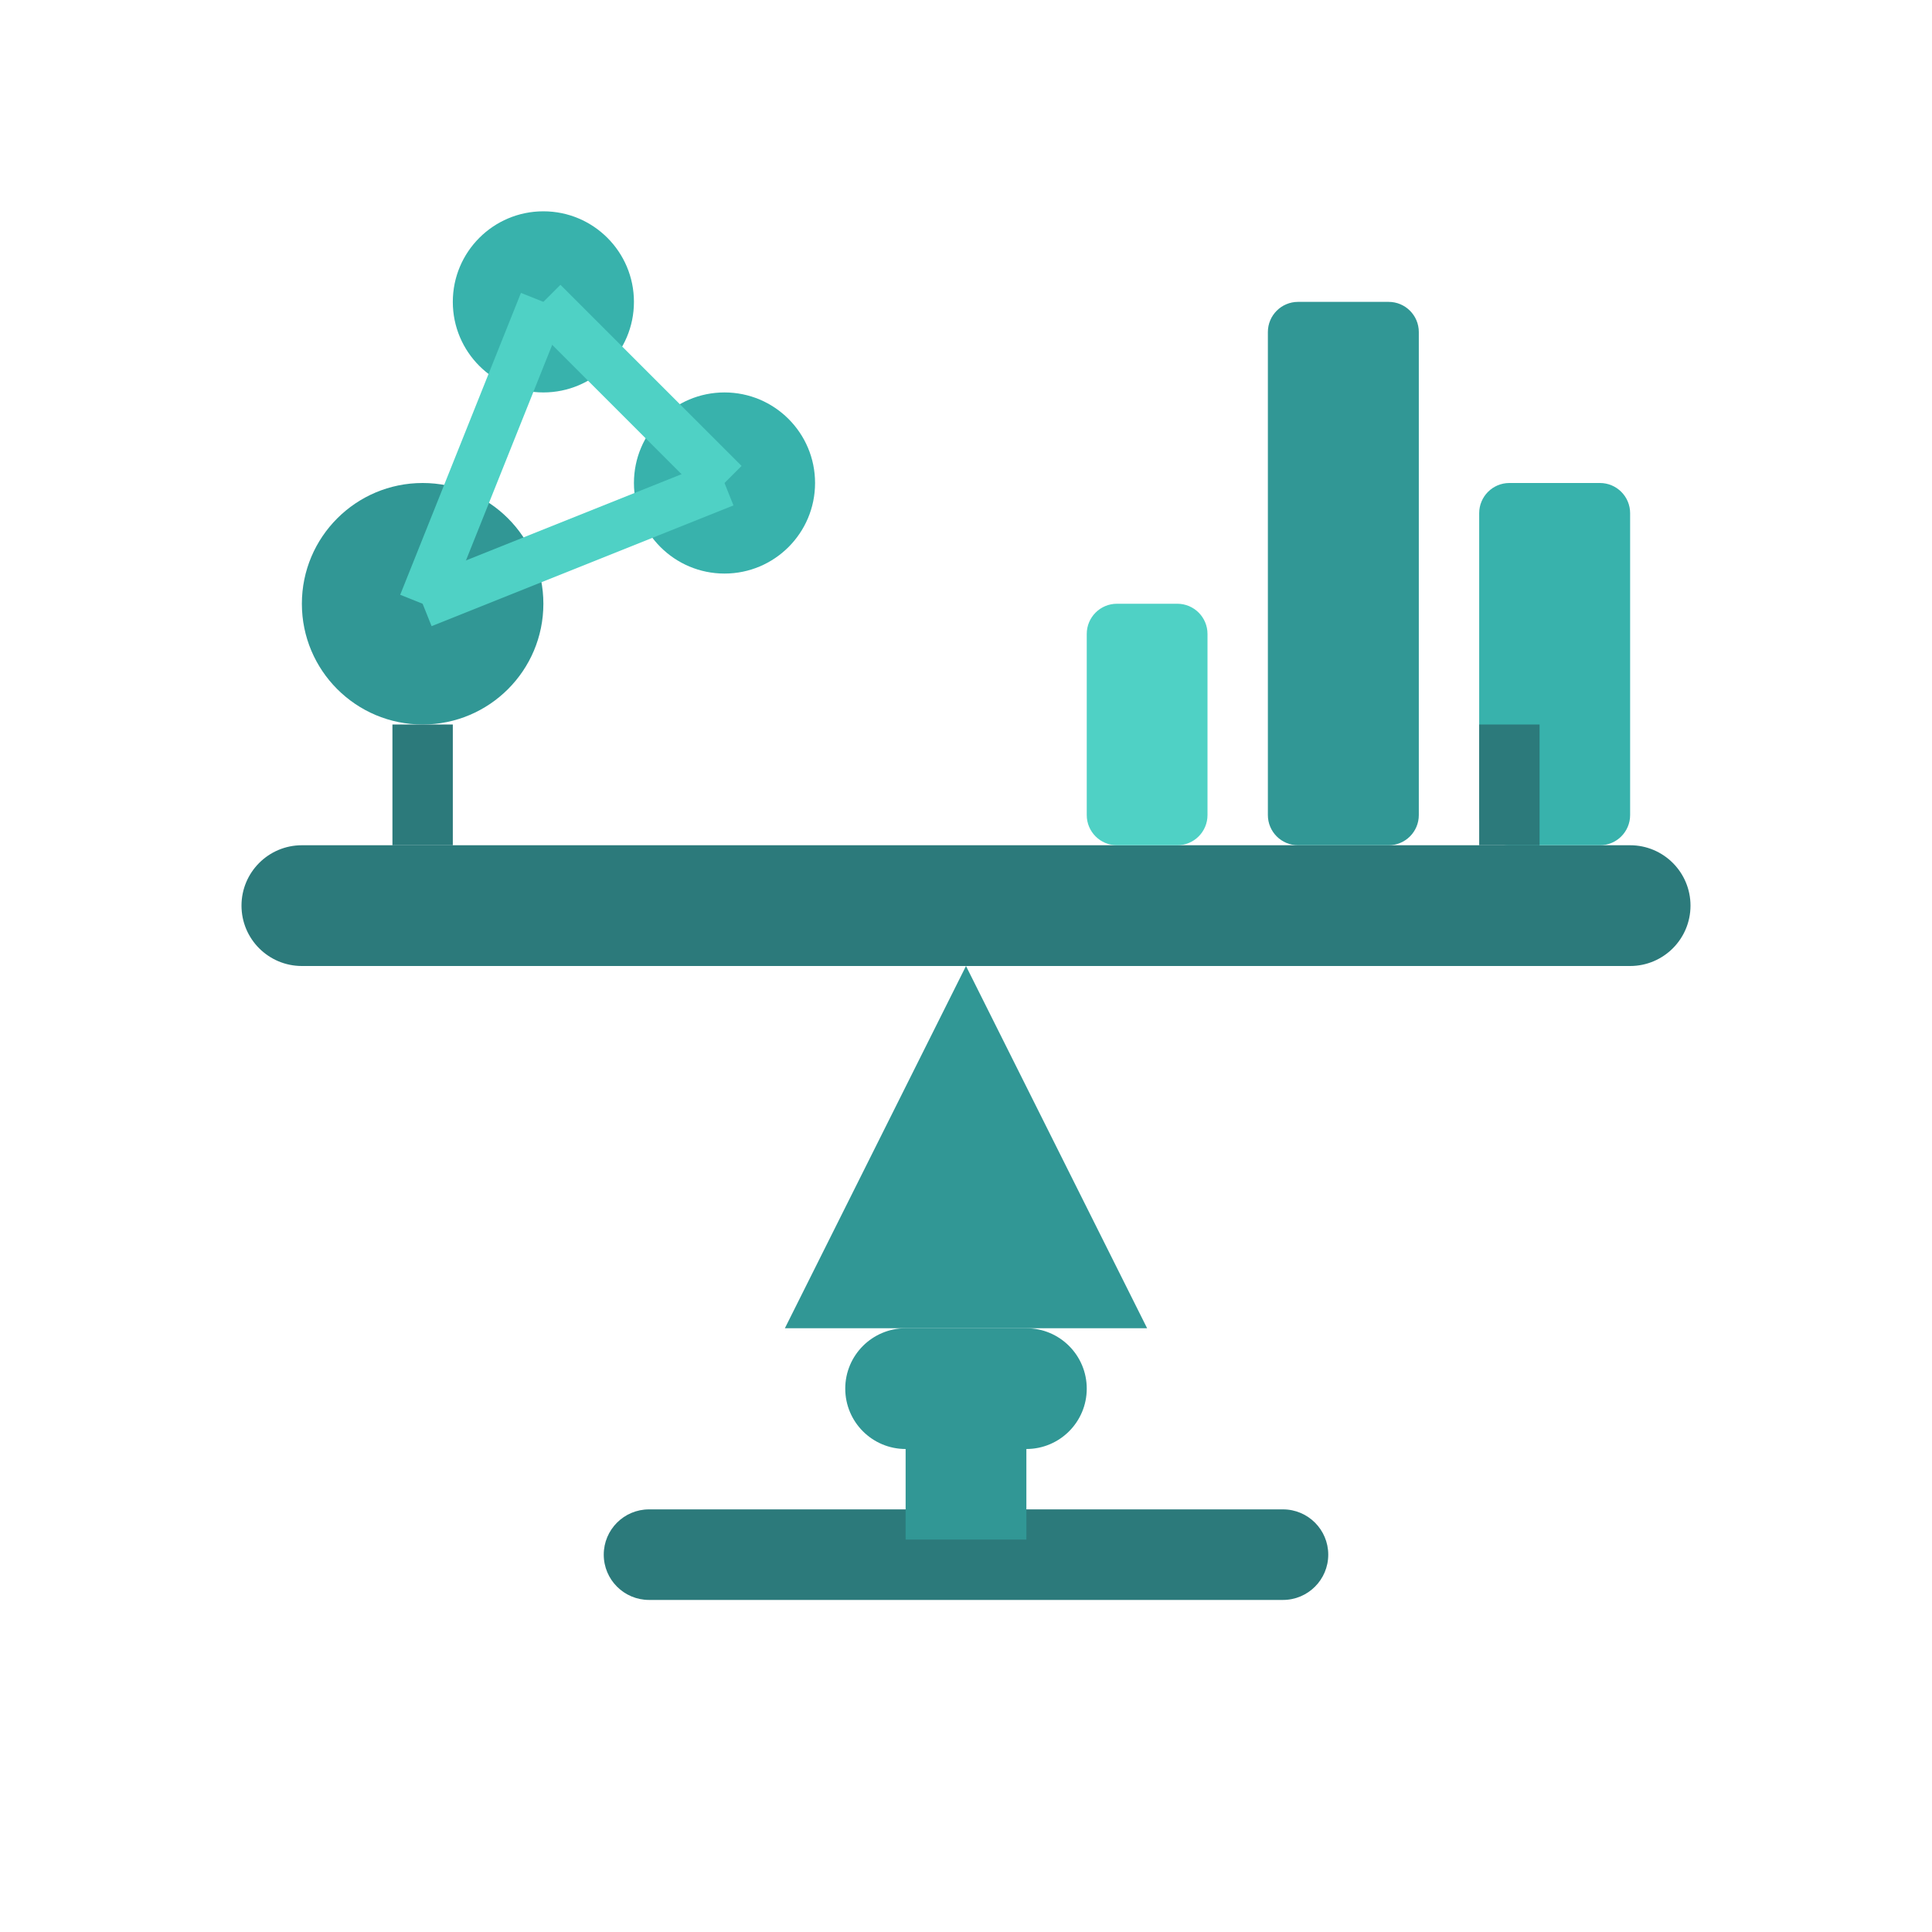
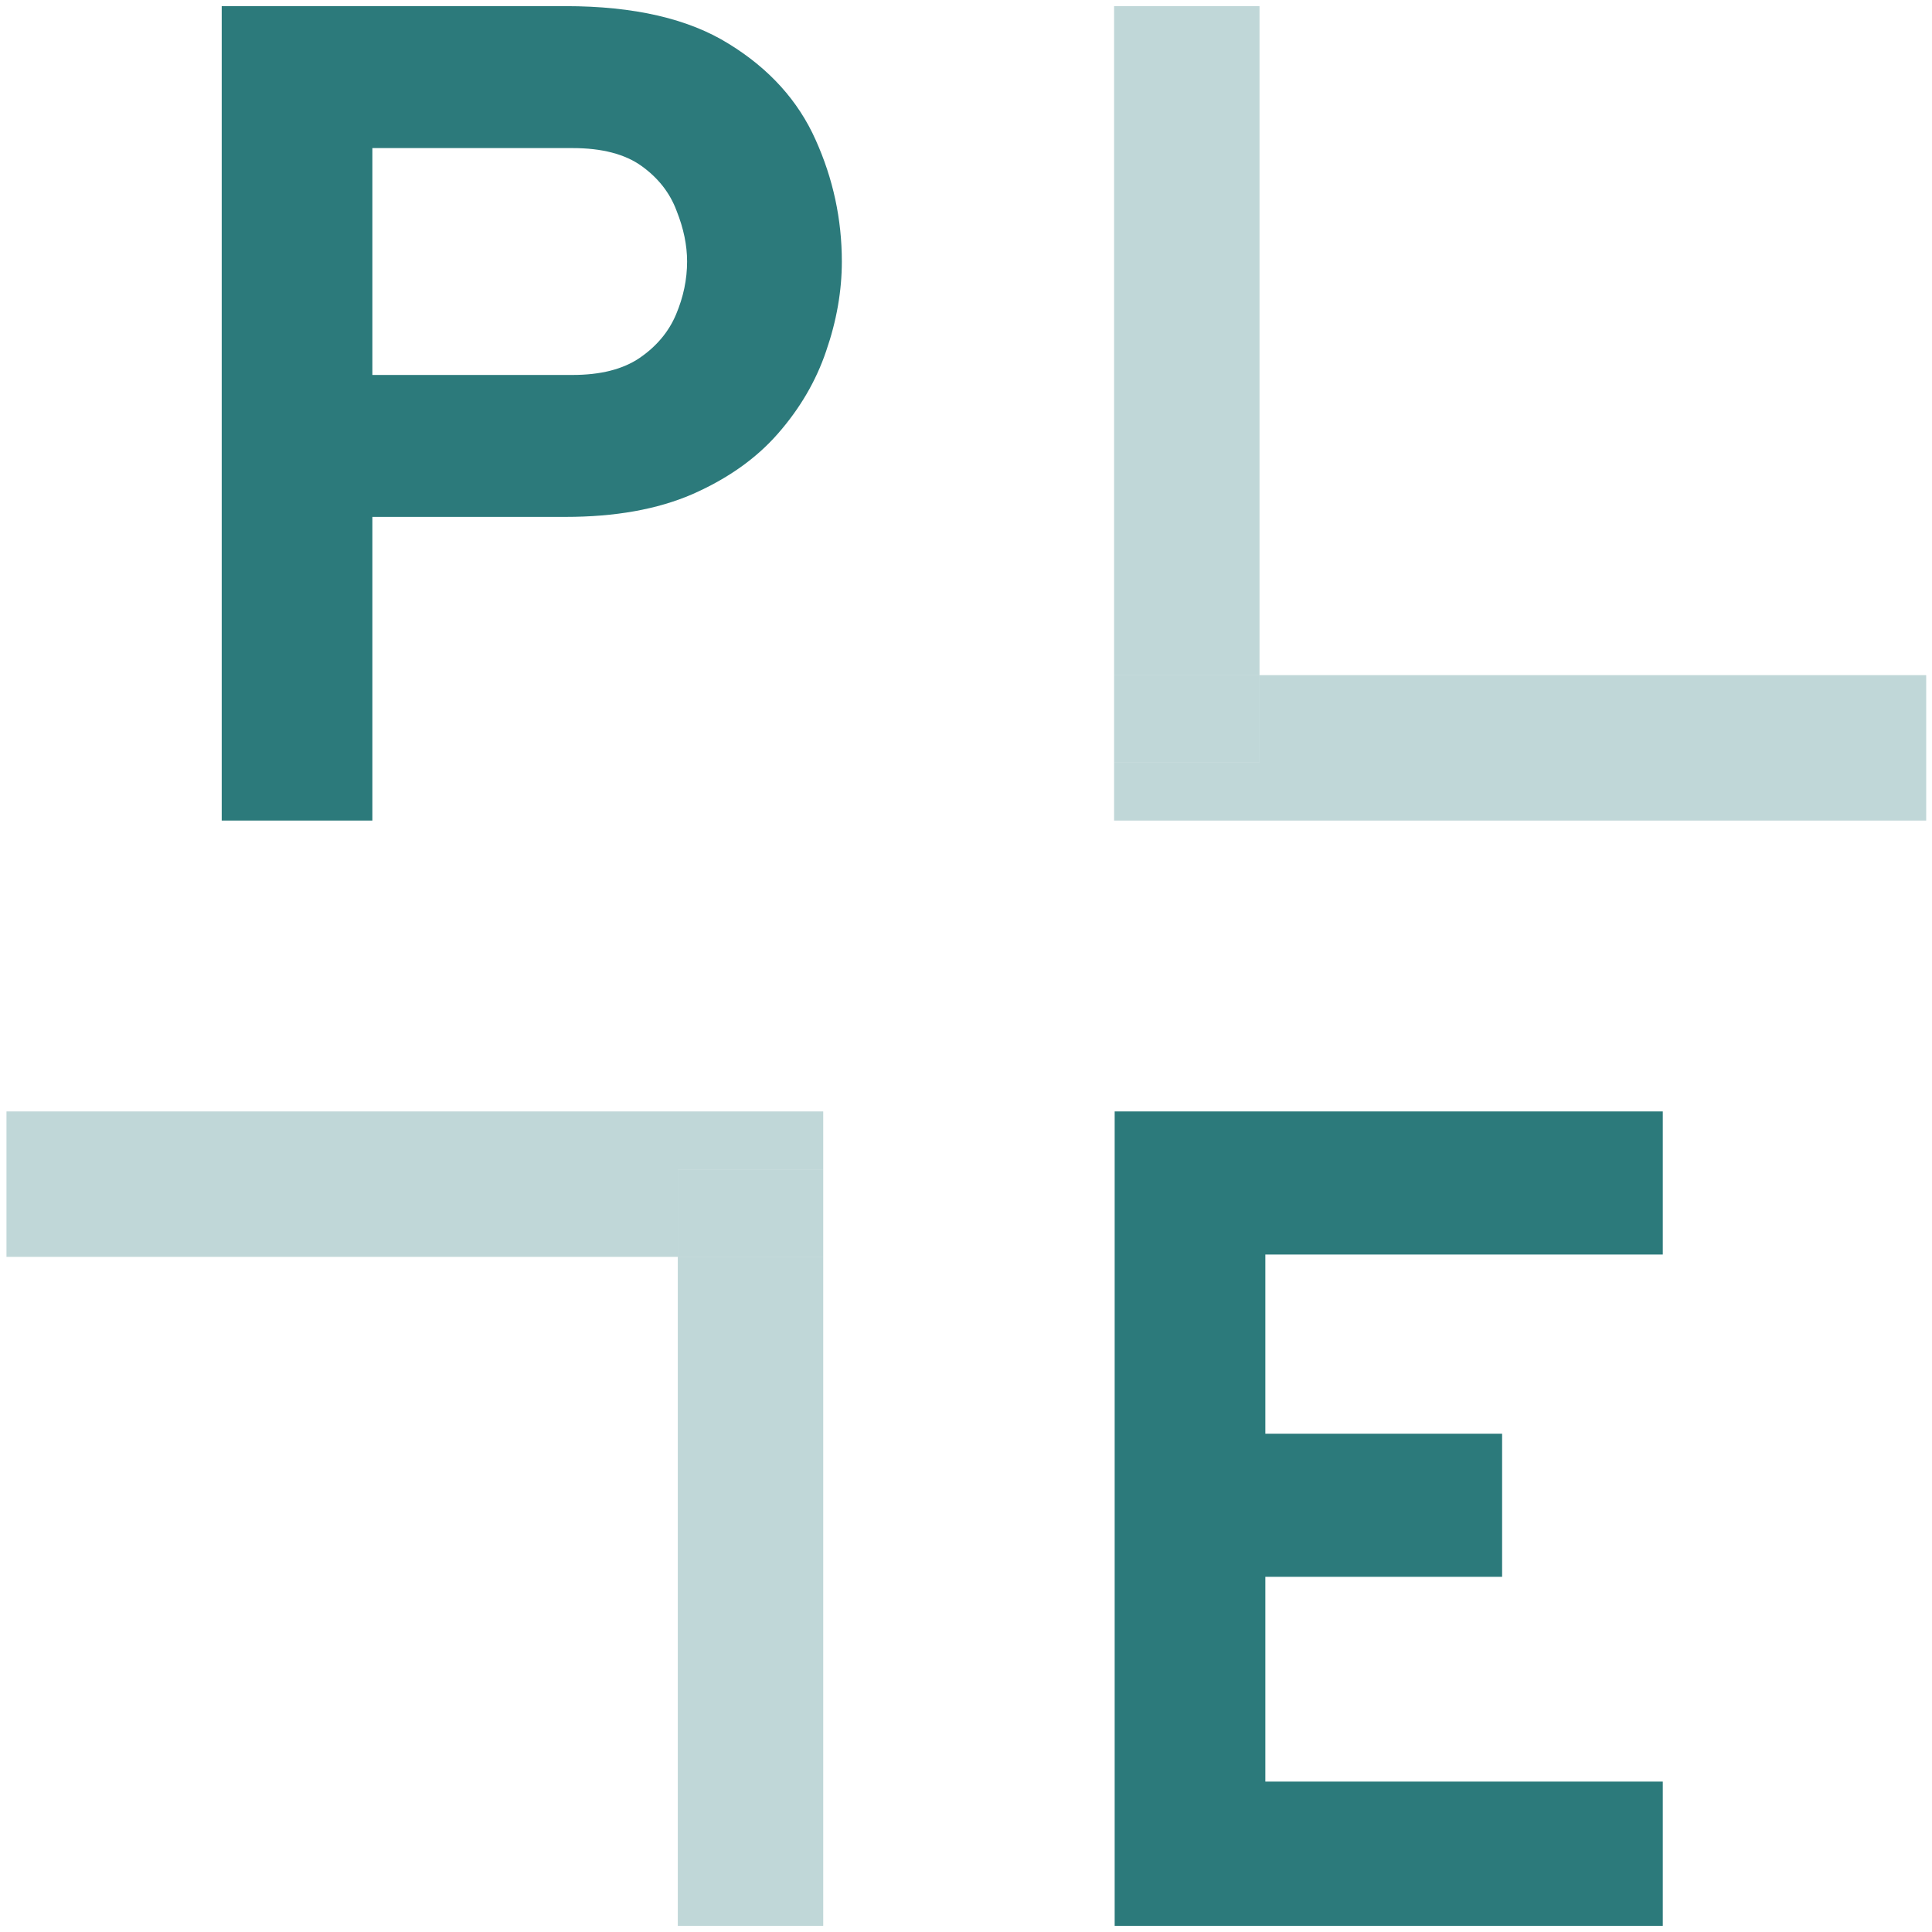
- <svg xmlns="http://www.w3.org/2000/svg" viewBox="0 0 32 32">
-   <rect x="4" y="14" width="24" height="2" rx="1" fill="#2c7a7b" />
-   <polygon points="16,16 13,22 19,22" fill="#319795" />
-   <rect x="14" y="22" width="4" height="2" rx="1" fill="#319795" />
-   <circle cx="7" cy="10" r="2" fill="#319795" />
-   <circle cx="12" cy="8" r="1.5" fill="#38b2ac" />
-   <circle cx="9" cy="5" r="1.5" fill="#38b2ac" />
-   <line x1="7" y1="10" x2="12" y2="8" stroke="#4fd1c5" stroke-width="0.8" />
-   <line x1="7" y1="10" x2="9" y2="5" stroke="#4fd1c5" stroke-width="0.8" />
-   <line x1="12" y1="8" x2="9" y2="5" stroke="#4fd1c5" stroke-width="0.8" />
-   <rect x="21" y="5" width="2.5" height="9" rx="0.5" fill="#319795" />
-   <rect x="24.5" y="8" width="2.5" height="6" rx="0.5" fill="#38b2ac" />
-   <rect x="18" y="10" width="2" height="4" rx="0.5" fill="#4fd1c5" />
-   <line x1="7" y1="12" x2="7" y2="14" stroke="#2c7a7b" stroke-width="1" />
-   <line x1="25" y1="12" x2="25" y2="14" stroke="#2c7a7b" stroke-width="1" />
-   <rect x="10" y="25" width="12" height="1.5" rx="0.75" fill="#2c7a7b" />
-   <rect x="15" y="24" width="2" height="1.5" fill="#319795" />
+ <svg xmlns="http://www.w3.org/2000/svg" width="244" height="244" viewBox="0 0 244 244" fill="none">
+   <path d="M28.001 103.633V0.775H71.421C80.091 0.775 86.972 2.367 92.066 5.551C97.16 8.686 100.809 12.726 103.013 17.673C105.217 22.571 106.319 27.69 106.319 33.029C106.319 36.751 105.658 40.522 104.336 44.343C103.062 48.114 101.029 51.592 98.237 54.775C95.495 57.91 91.895 60.457 87.438 62.416C83.029 64.326 77.691 65.281 71.421 65.281H47.029V103.633H28.001ZM47.029 47.355H72.303C75.829 47.355 78.646 46.645 80.752 45.224C82.907 43.755 84.45 41.918 85.38 39.714C86.311 37.51 86.776 35.282 86.776 33.029C86.776 30.971 86.335 28.841 85.454 26.637C84.621 24.384 83.152 22.498 81.046 20.98C78.94 19.461 76.025 18.702 72.303 18.702H47.029V47.355Z" fill="#2C7A7B" />
+   <path d="M140.776 243.224V140.367H210V158.441H159.805V181.069H189.707V199.143H159.805V225.004H210V243.224H140.776Z" fill="#2C7A7B" />
+   <path fill-rule="evenodd" clip-rule="evenodd" d="M103.968 140.367H0.818V158.735H85.601V243.224H103.968V158.735H85.601V147.714H103.968V140.367Z" fill="#2C7A7B" fill-opacity="0.3" />
+   <path d="M103.968 158.735V147.714H85.601V158.735H103.968Z" fill="#2C7A7B" fill-opacity="0.3" />
+   <path fill-rule="evenodd" clip-rule="evenodd" d="M140.703 103.633V96.286H159.07V85.265H243.266V103.633H140.703Z" fill="#2C7A7B" fill-opacity="0.3" />
+   <path d="M140.703 0.775V85.265H159.07V0.775H140.703Z" fill="#2C7A7B" fill-opacity="0.3" />
+   <path d="M140.703 85.265V96.286H159.07V85.265H140.703Z" fill="#2C7A7B" fill-opacity="0.3" />
</svg>
